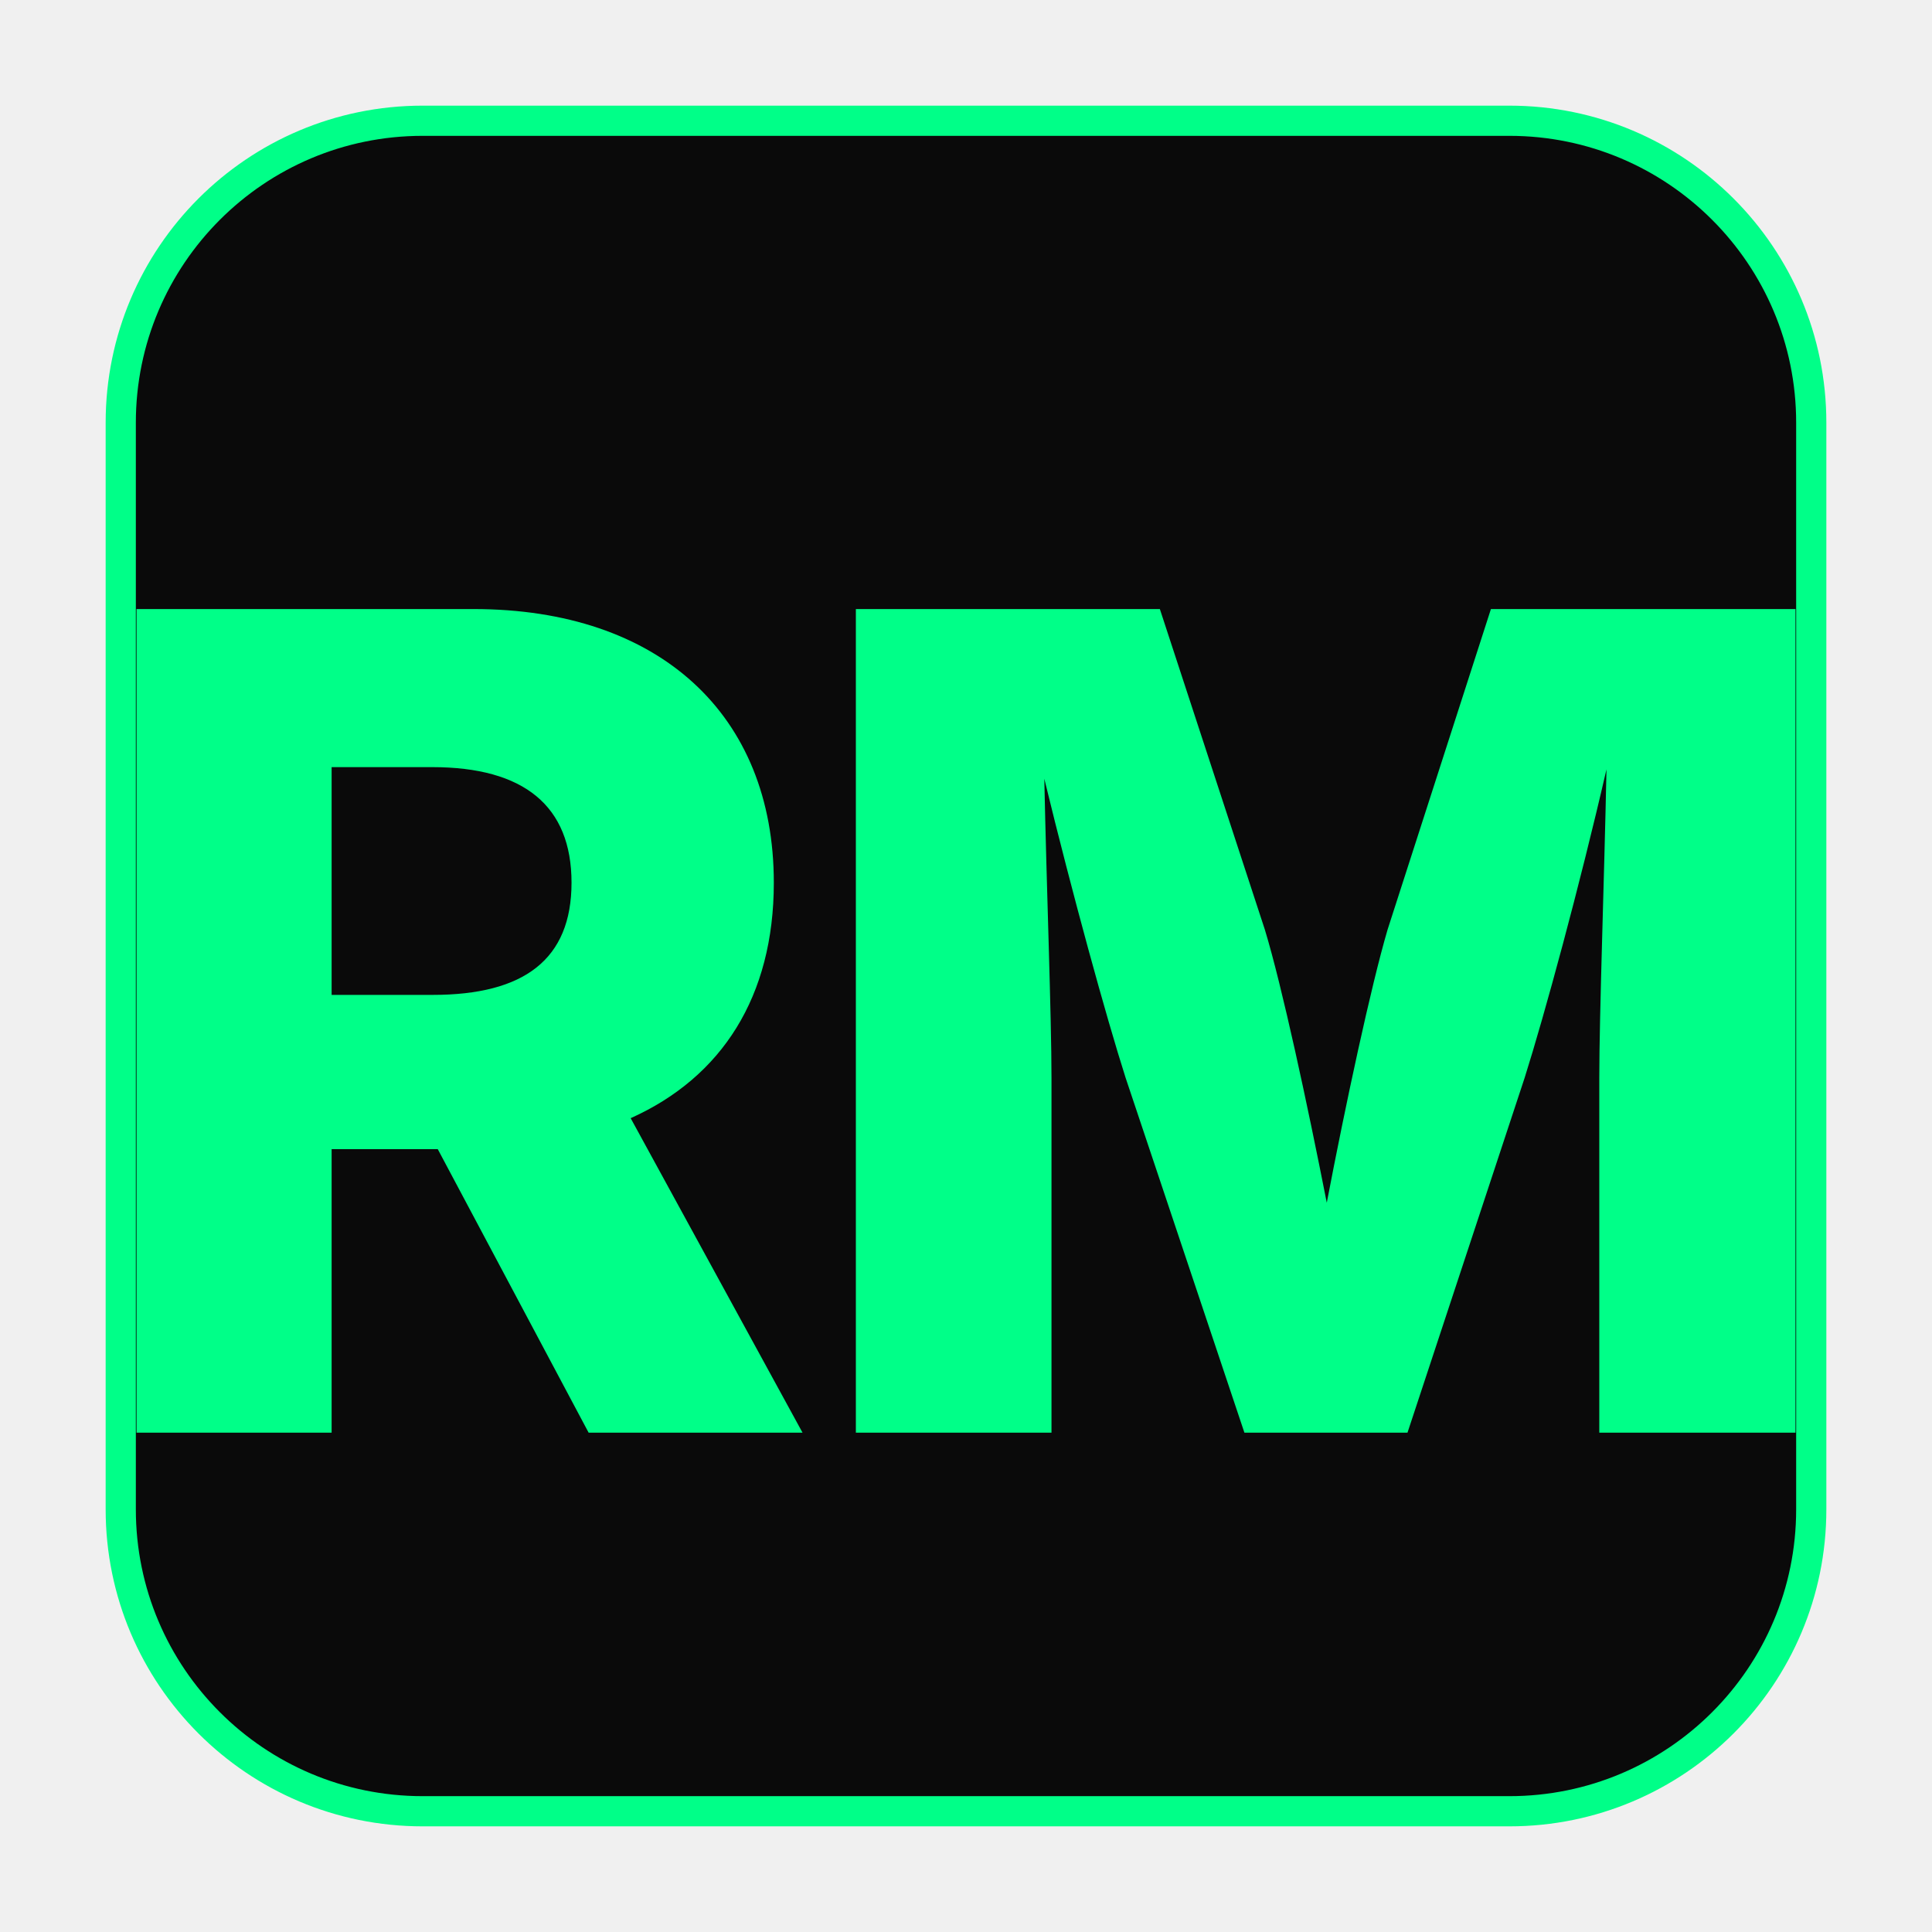
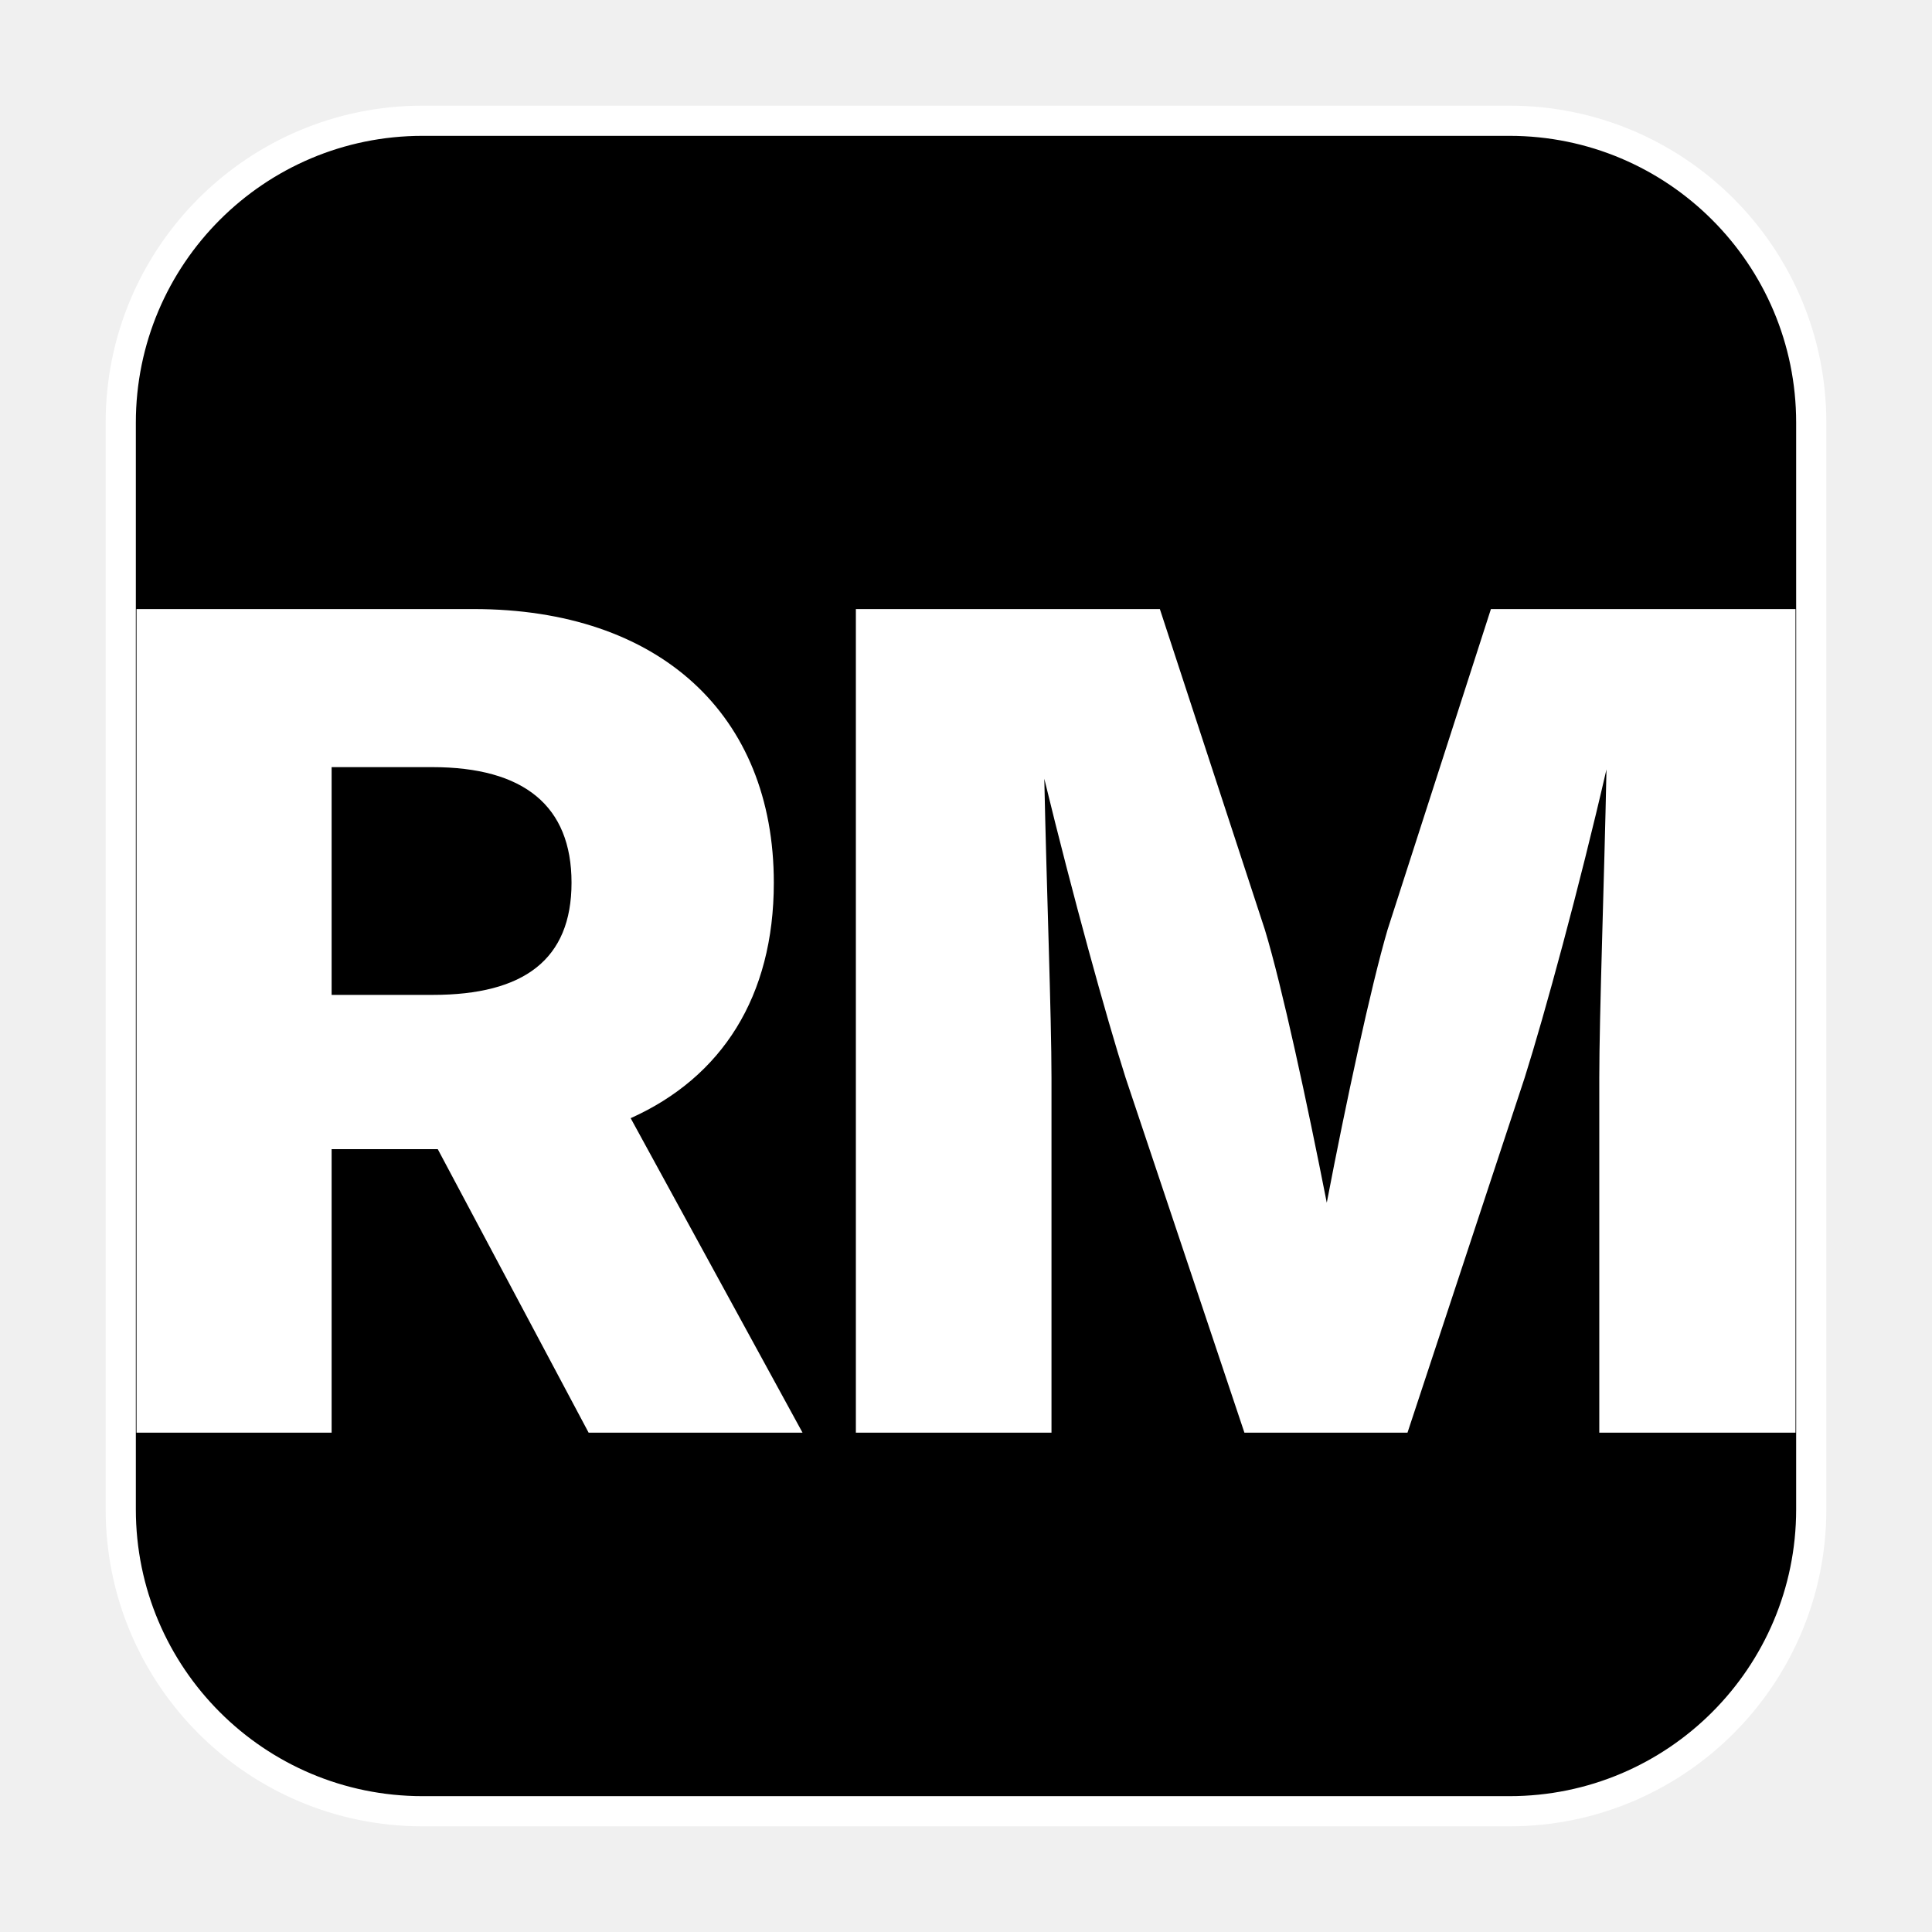
<svg xmlns="http://www.w3.org/2000/svg" width="512" height="512" viewBox="0 0 512 512">
  <defs>
    <style>
      .text { font: 800 300px 'Inter', system-ui, -apple-system, 'Segoe UI', Roboto, Arial, sans-serif; letter-spacing: -8px; }
    </style>
  </defs>
-   <rect x="32" y="32" width="448" height="448" rx="80" ry="80" fill="#0a0a0a" stroke="#00ff88" stroke-width="8" />
-   <g fill="#00ff88" text-anchor="middle" dominant-baseline="middle">
+   <rect x="32" y="32" width="448" height="448" rx="80" ry="80" fill="#000000" stroke="#ffffff" stroke-width="8" />
+   <g fill="#ffffff" text-anchor="middle" dominant-baseline="middle">
    <text class="text" x="256" y="266">RM</text>
  </g>
</svg>
